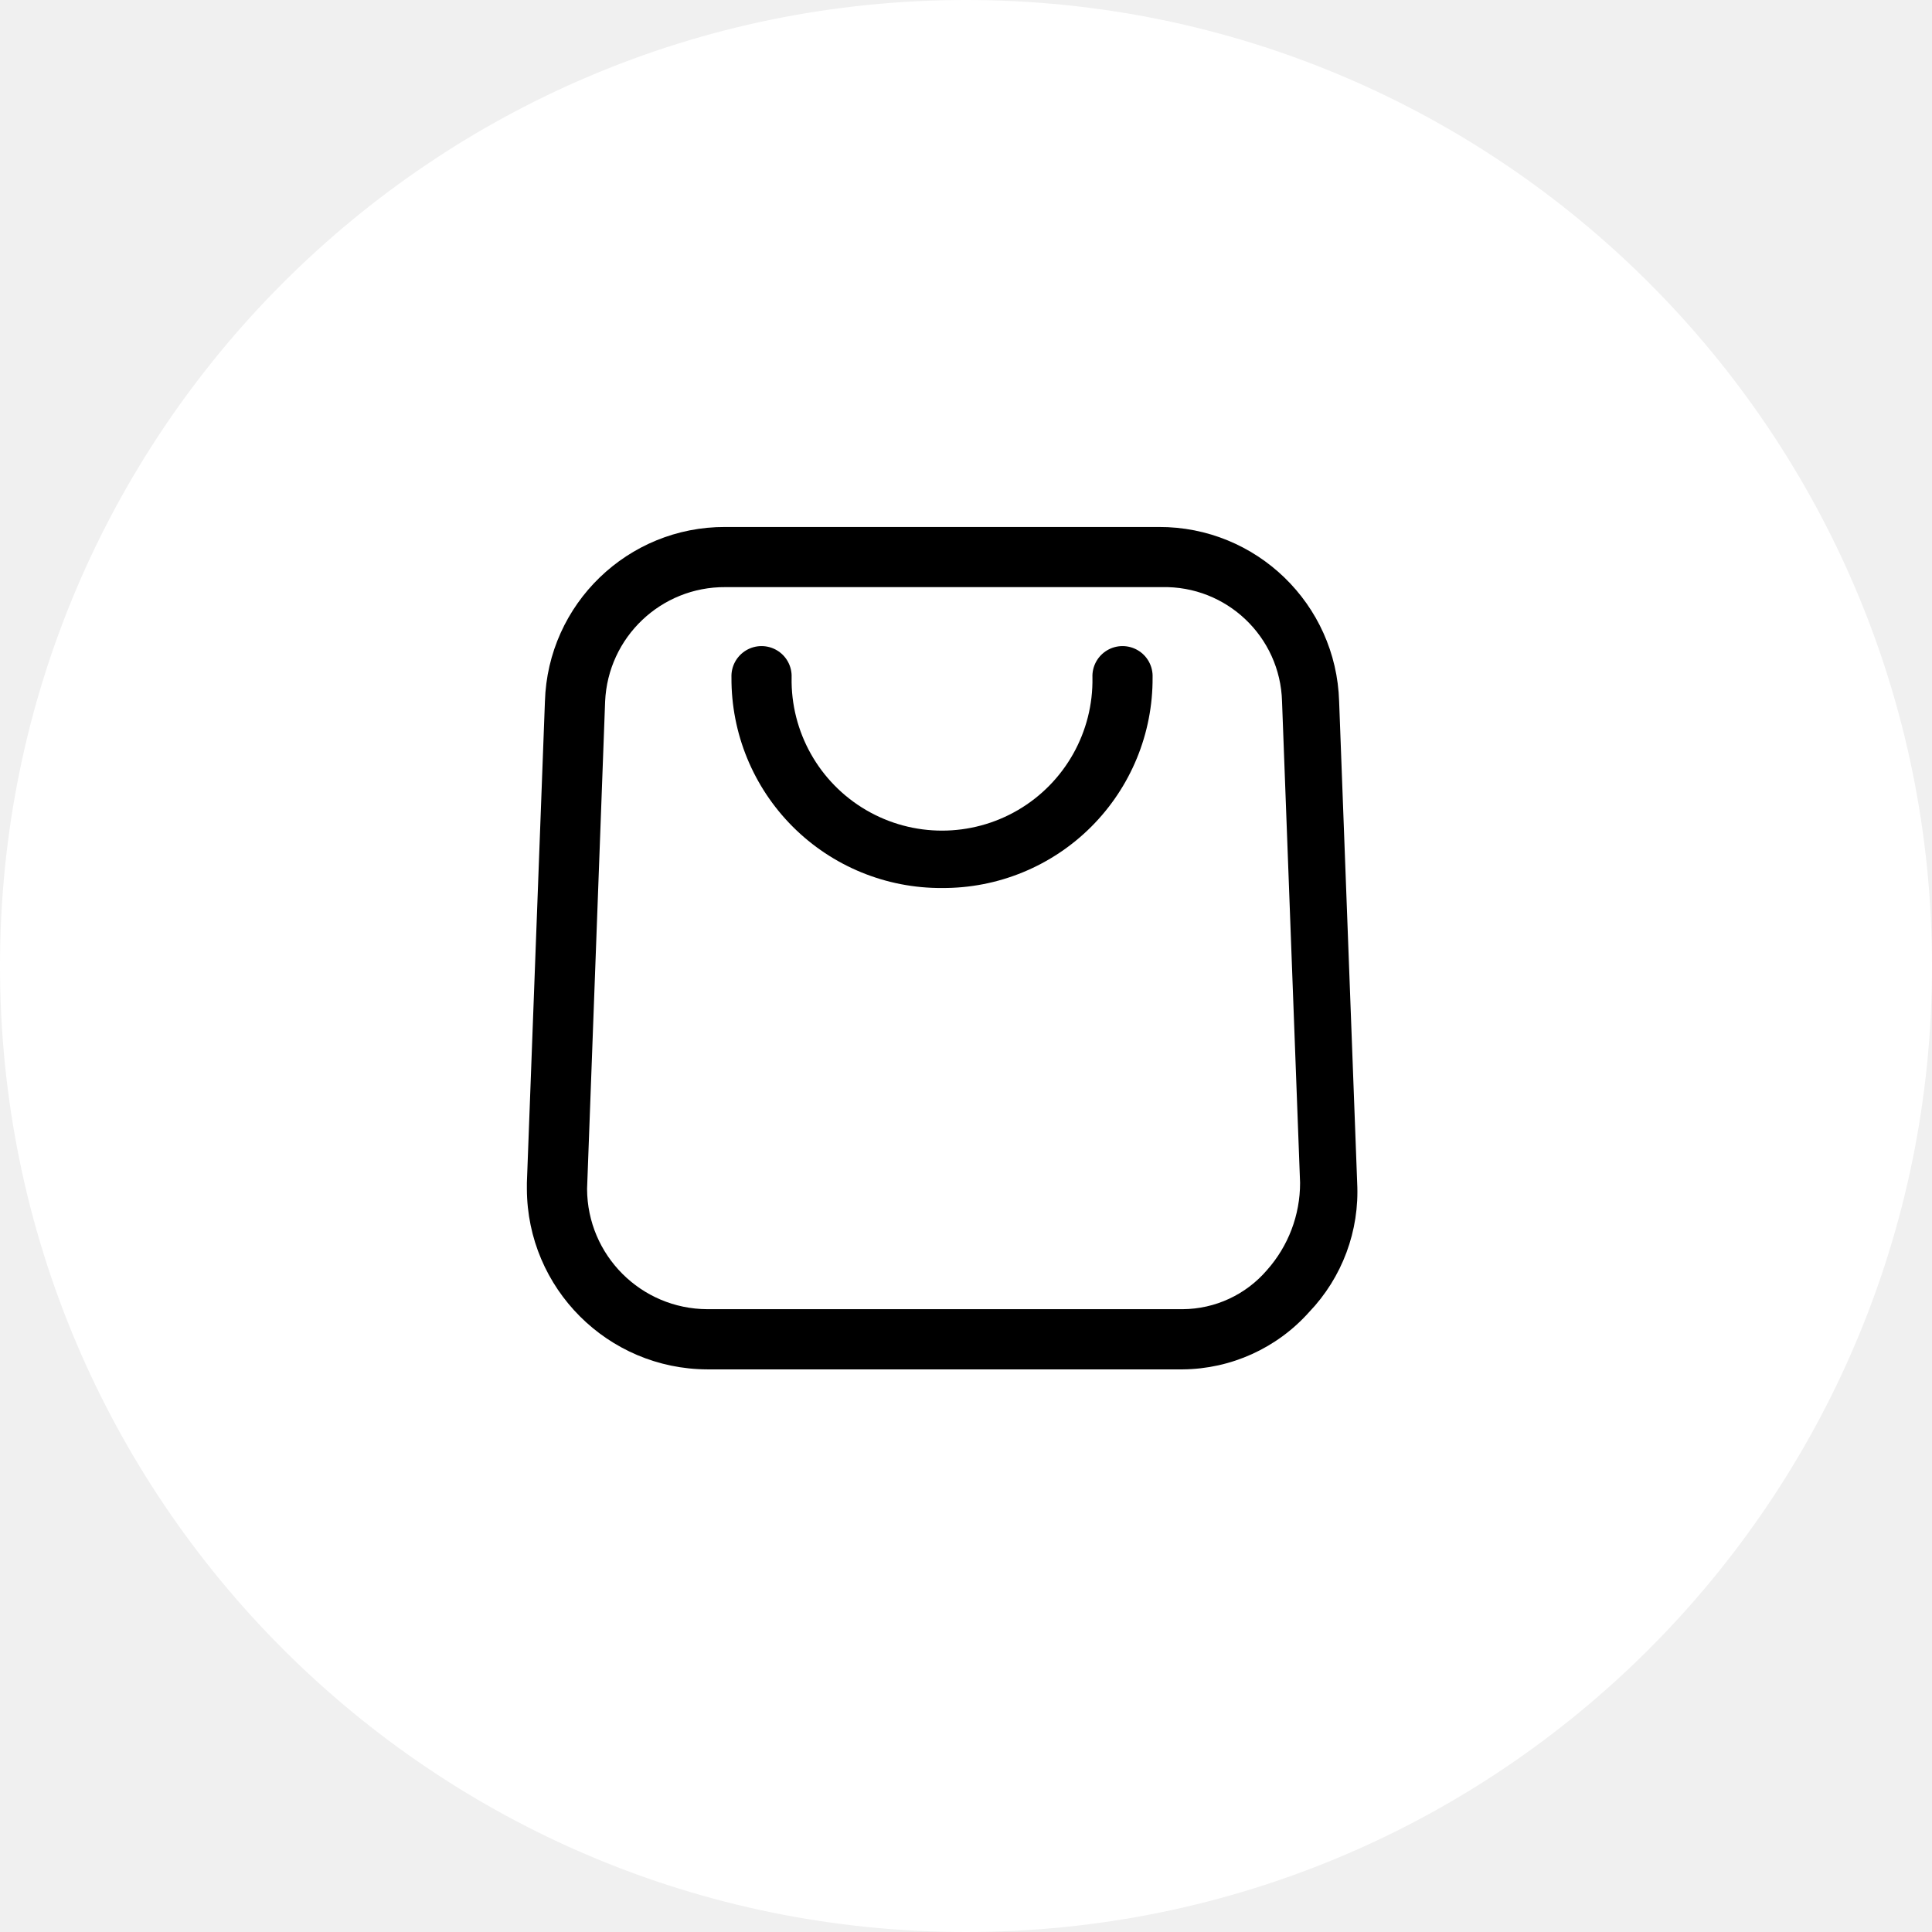
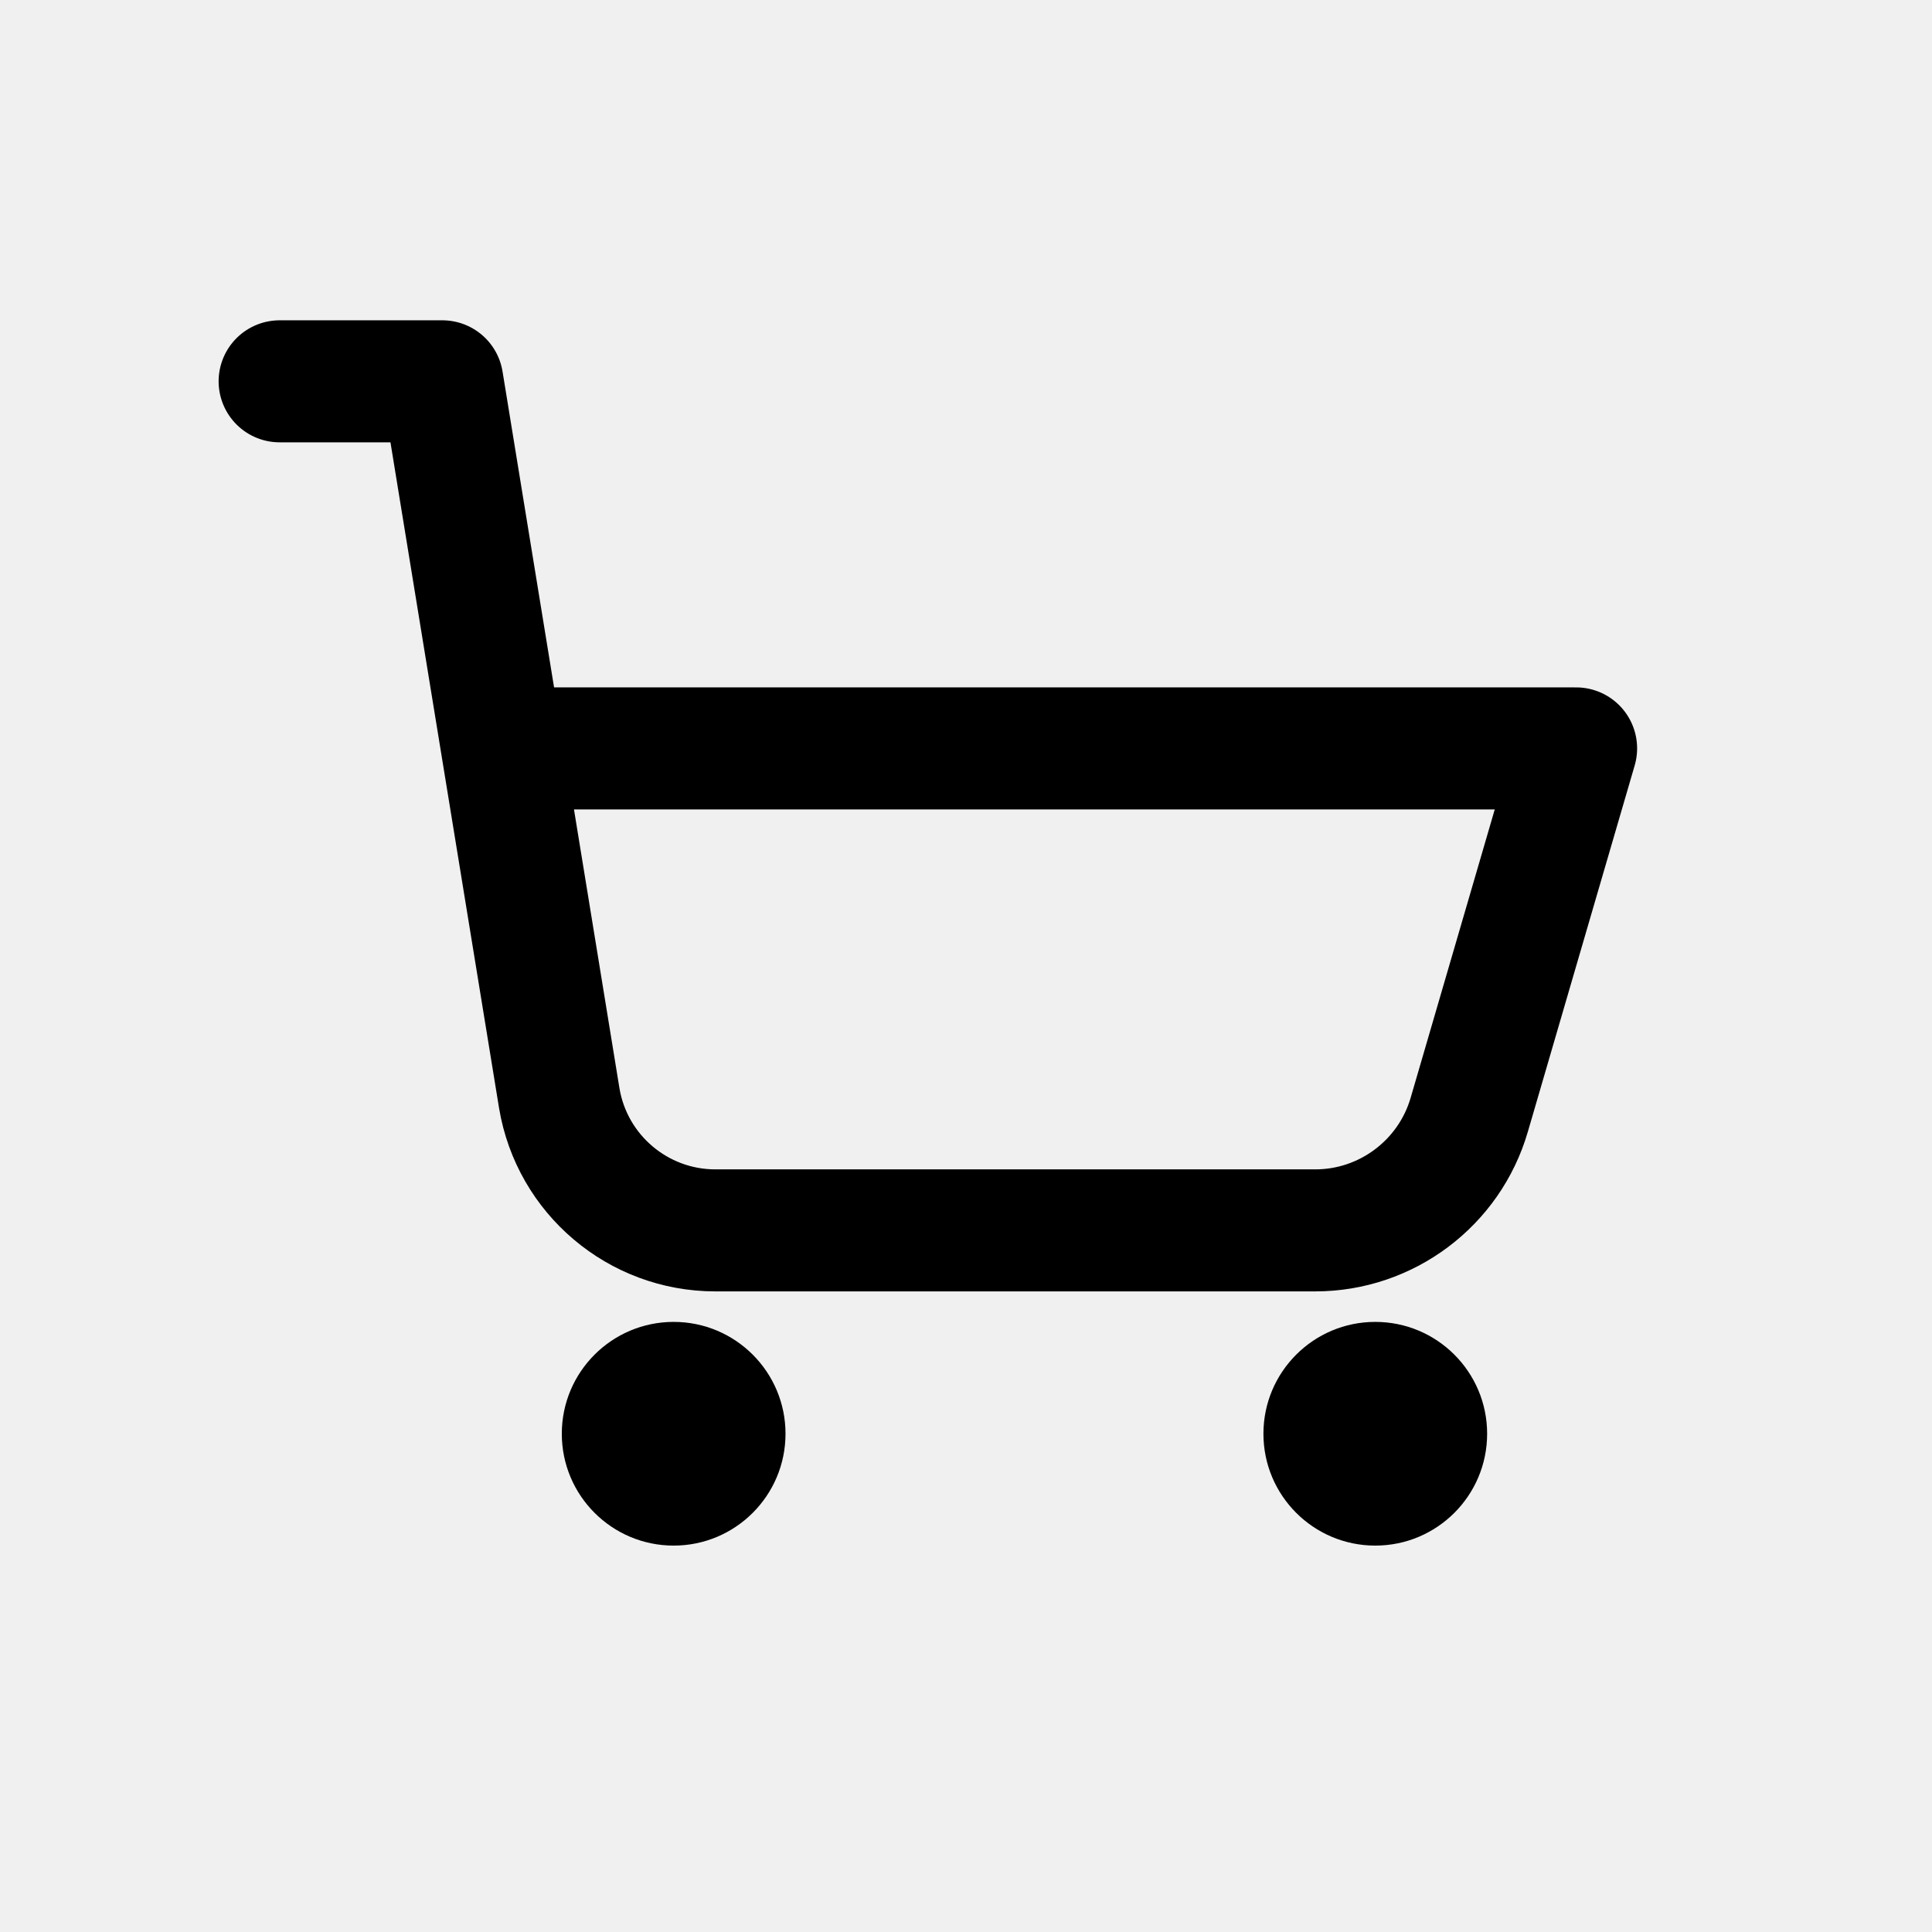
<svg xmlns="http://www.w3.org/2000/svg" width="38" height="38" viewBox="0 0 38 38">
-   <g id="Group_77270" data-name="Group 77270" transform="translate(-20 -51)">
-     <circle id="Ellipse_201" data-name="Ellipse 201" cx="19" cy="19" r="19" transform="translate(20 51)" fill="#fff" />
-     <g id="svgexport-20_79_" data-name="svgexport-20 (79)" transform="translate(30.363 61.365)">
-       <path id="Path_10107" data-name="Path 10107" d="M14.981,18.569H5.75a3.561,3.561,0,0,1-3.55-3.55V14.9l.355-9.468A3.536,3.536,0,0,1,6.105,2h8.521a3.536,3.536,0,0,1,3.55,3.432l.355,9.468a3.424,3.424,0,0,1-.947,2.544A3.37,3.37,0,0,1,15.1,18.569ZM6.105,3.183A2.352,2.352,0,0,0,3.739,5.432l-.355,9.586A2.374,2.374,0,0,0,5.75,17.385H15.1a2.2,2.2,0,0,0,1.657-.769,2.578,2.578,0,0,0,.651-1.716l-.355-9.468a2.312,2.312,0,0,0-2.367-2.249Z" transform="translate(-2.2 -2)" />
-       <path id="Path_10108" data-name="Path 10108" d="M13.142,10.734A4.117,4.117,0,0,1,9,6.592a.592.592,0,1,1,1.183,0,2.959,2.959,0,1,0,5.917,0,.592.592,0,1,1,1.183,0A4.117,4.117,0,0,1,13.142,10.734Z" transform="translate(-4.976 -3.633)" />
-     </g>
+   <g fill="none" stroke="#000" stroke-width="2.4" stroke-linecap="round" stroke-linejoin="round">
+     <path d="M5.5 7.5h3.2l2.3 14.1c.25 1.5 1.55 2.6 3.07 2.6h11.8c1.4 0 2.64-.93 3.03-2.28l2.1-7.2H10.1" />
+     <path d="M13.2 28.2h.1M27 28.2h.1" />
  </g>
+   <circle cx="13.25" cy="28.2" r="2.2" fill="#000" />
+   <circle cx="27.05" cy="28.2" r="2.2" fill="#000" />
</svg>
